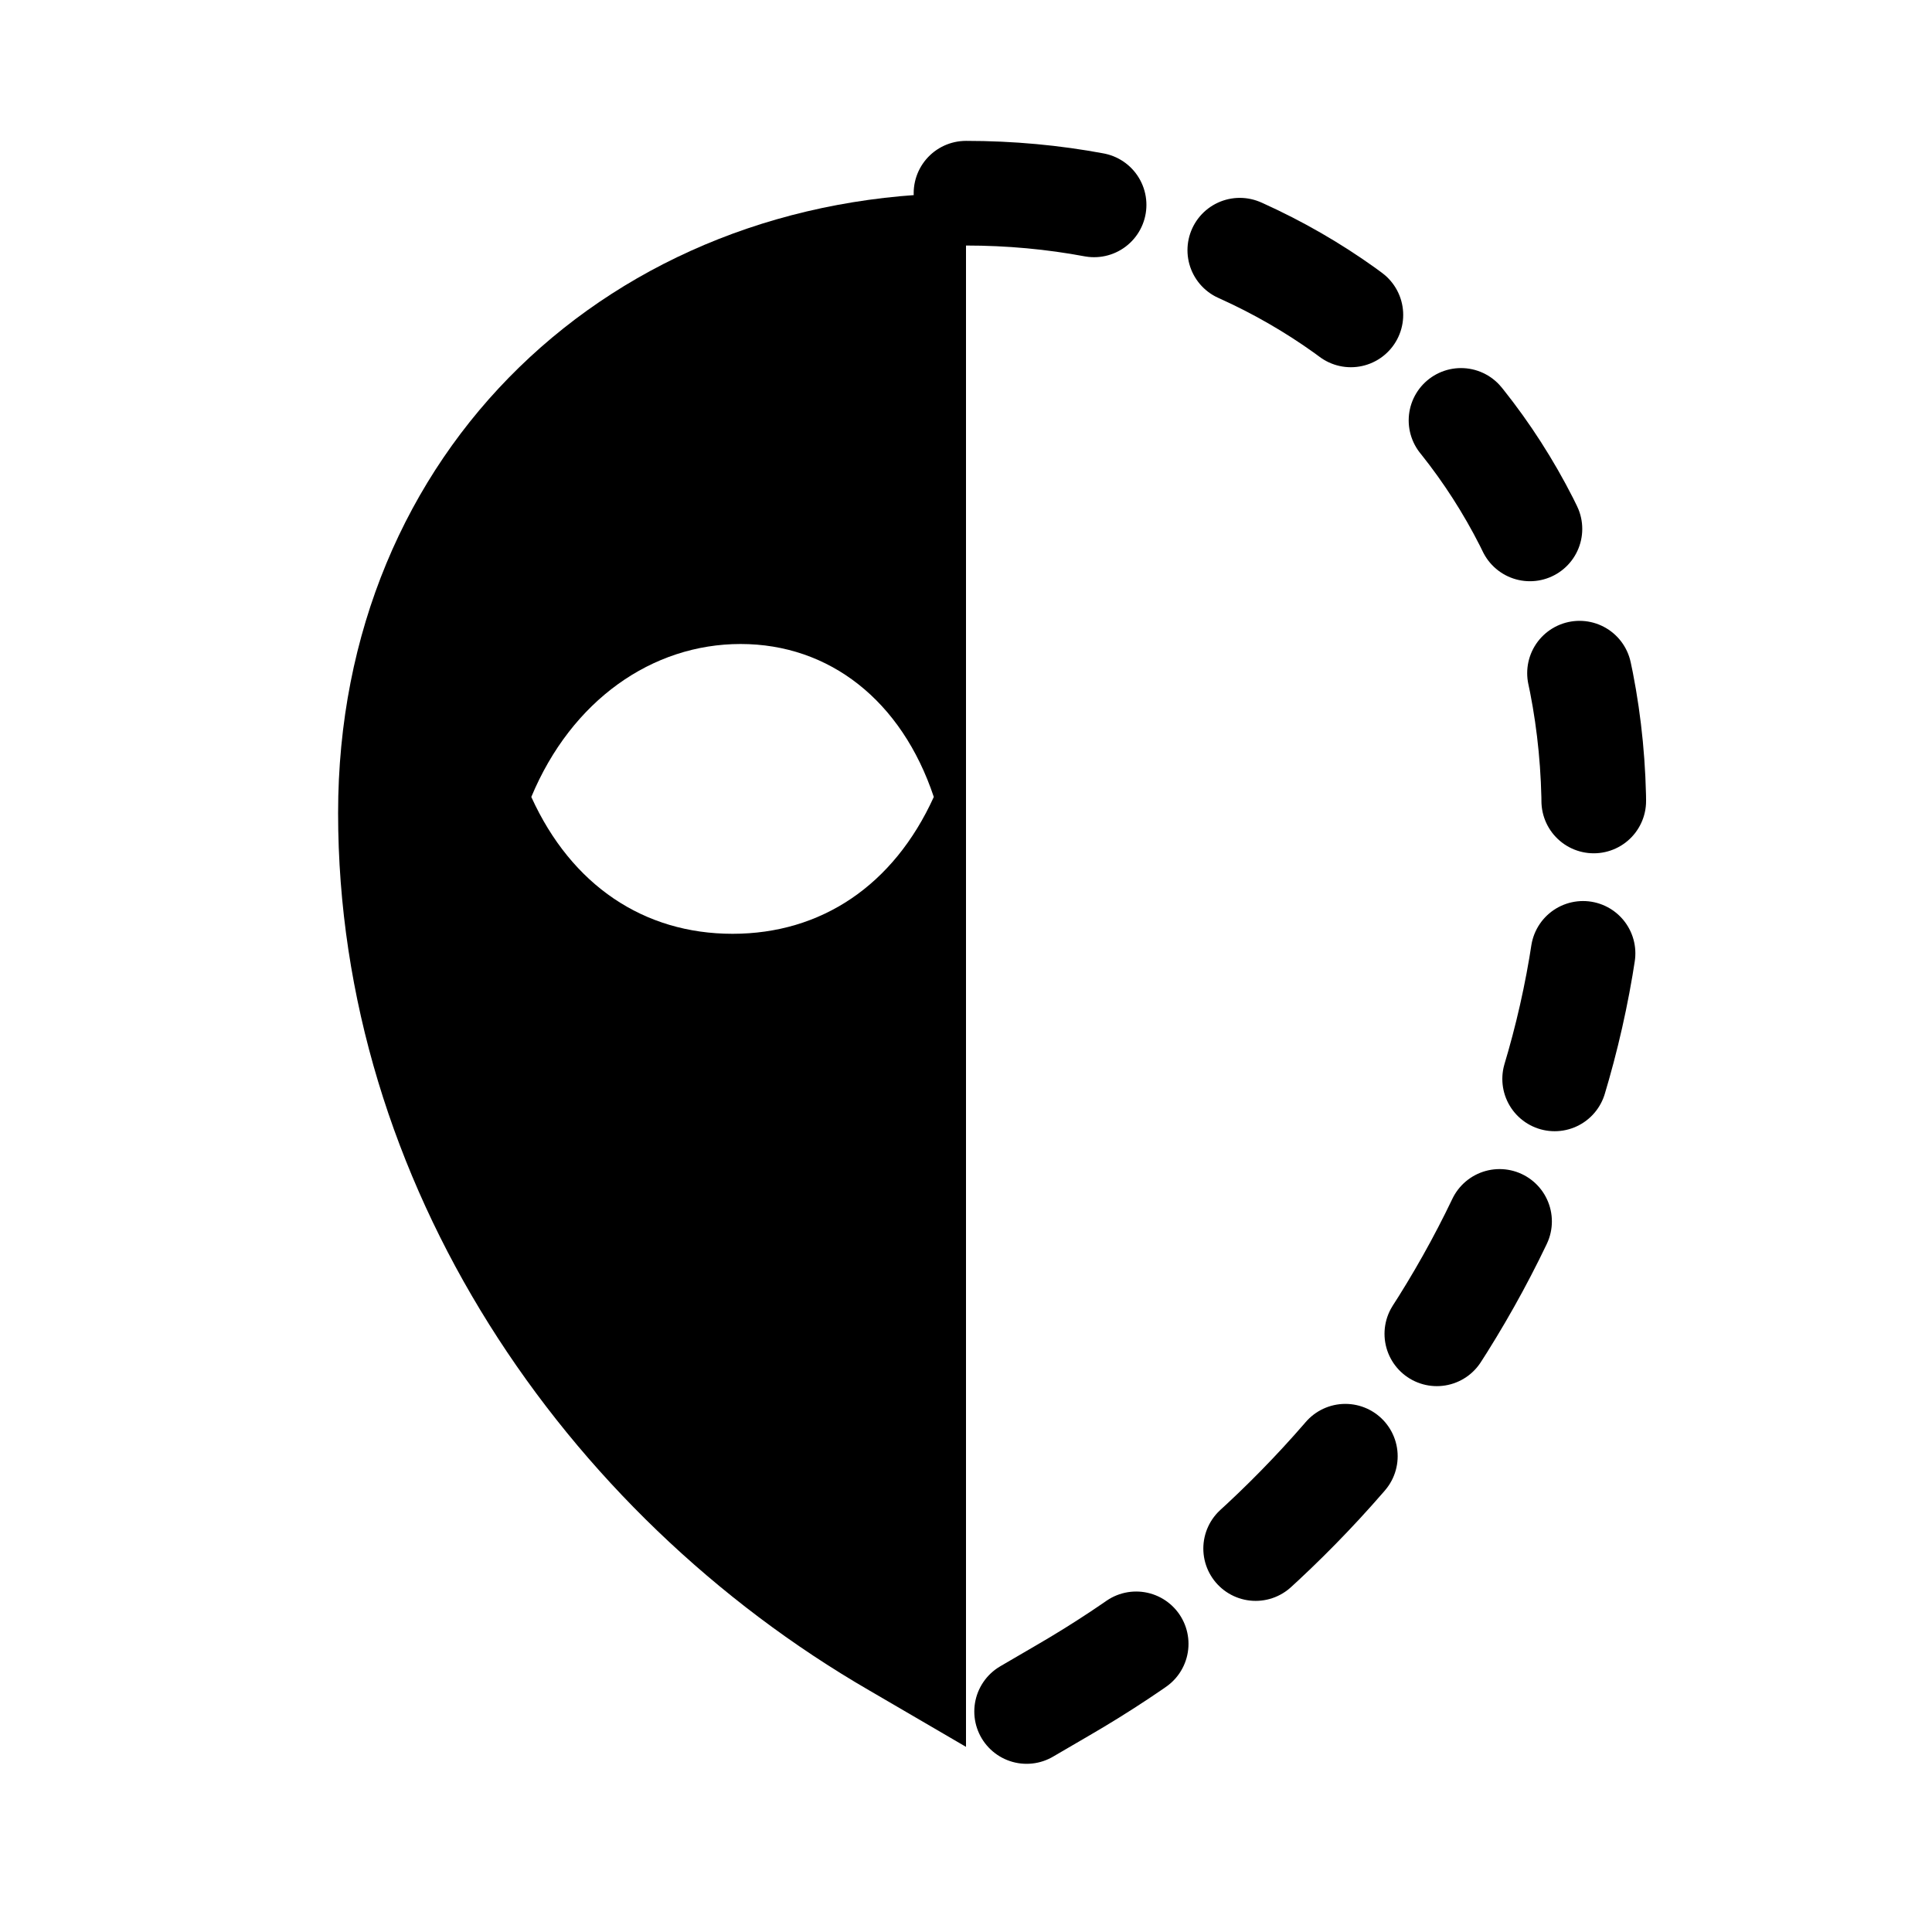
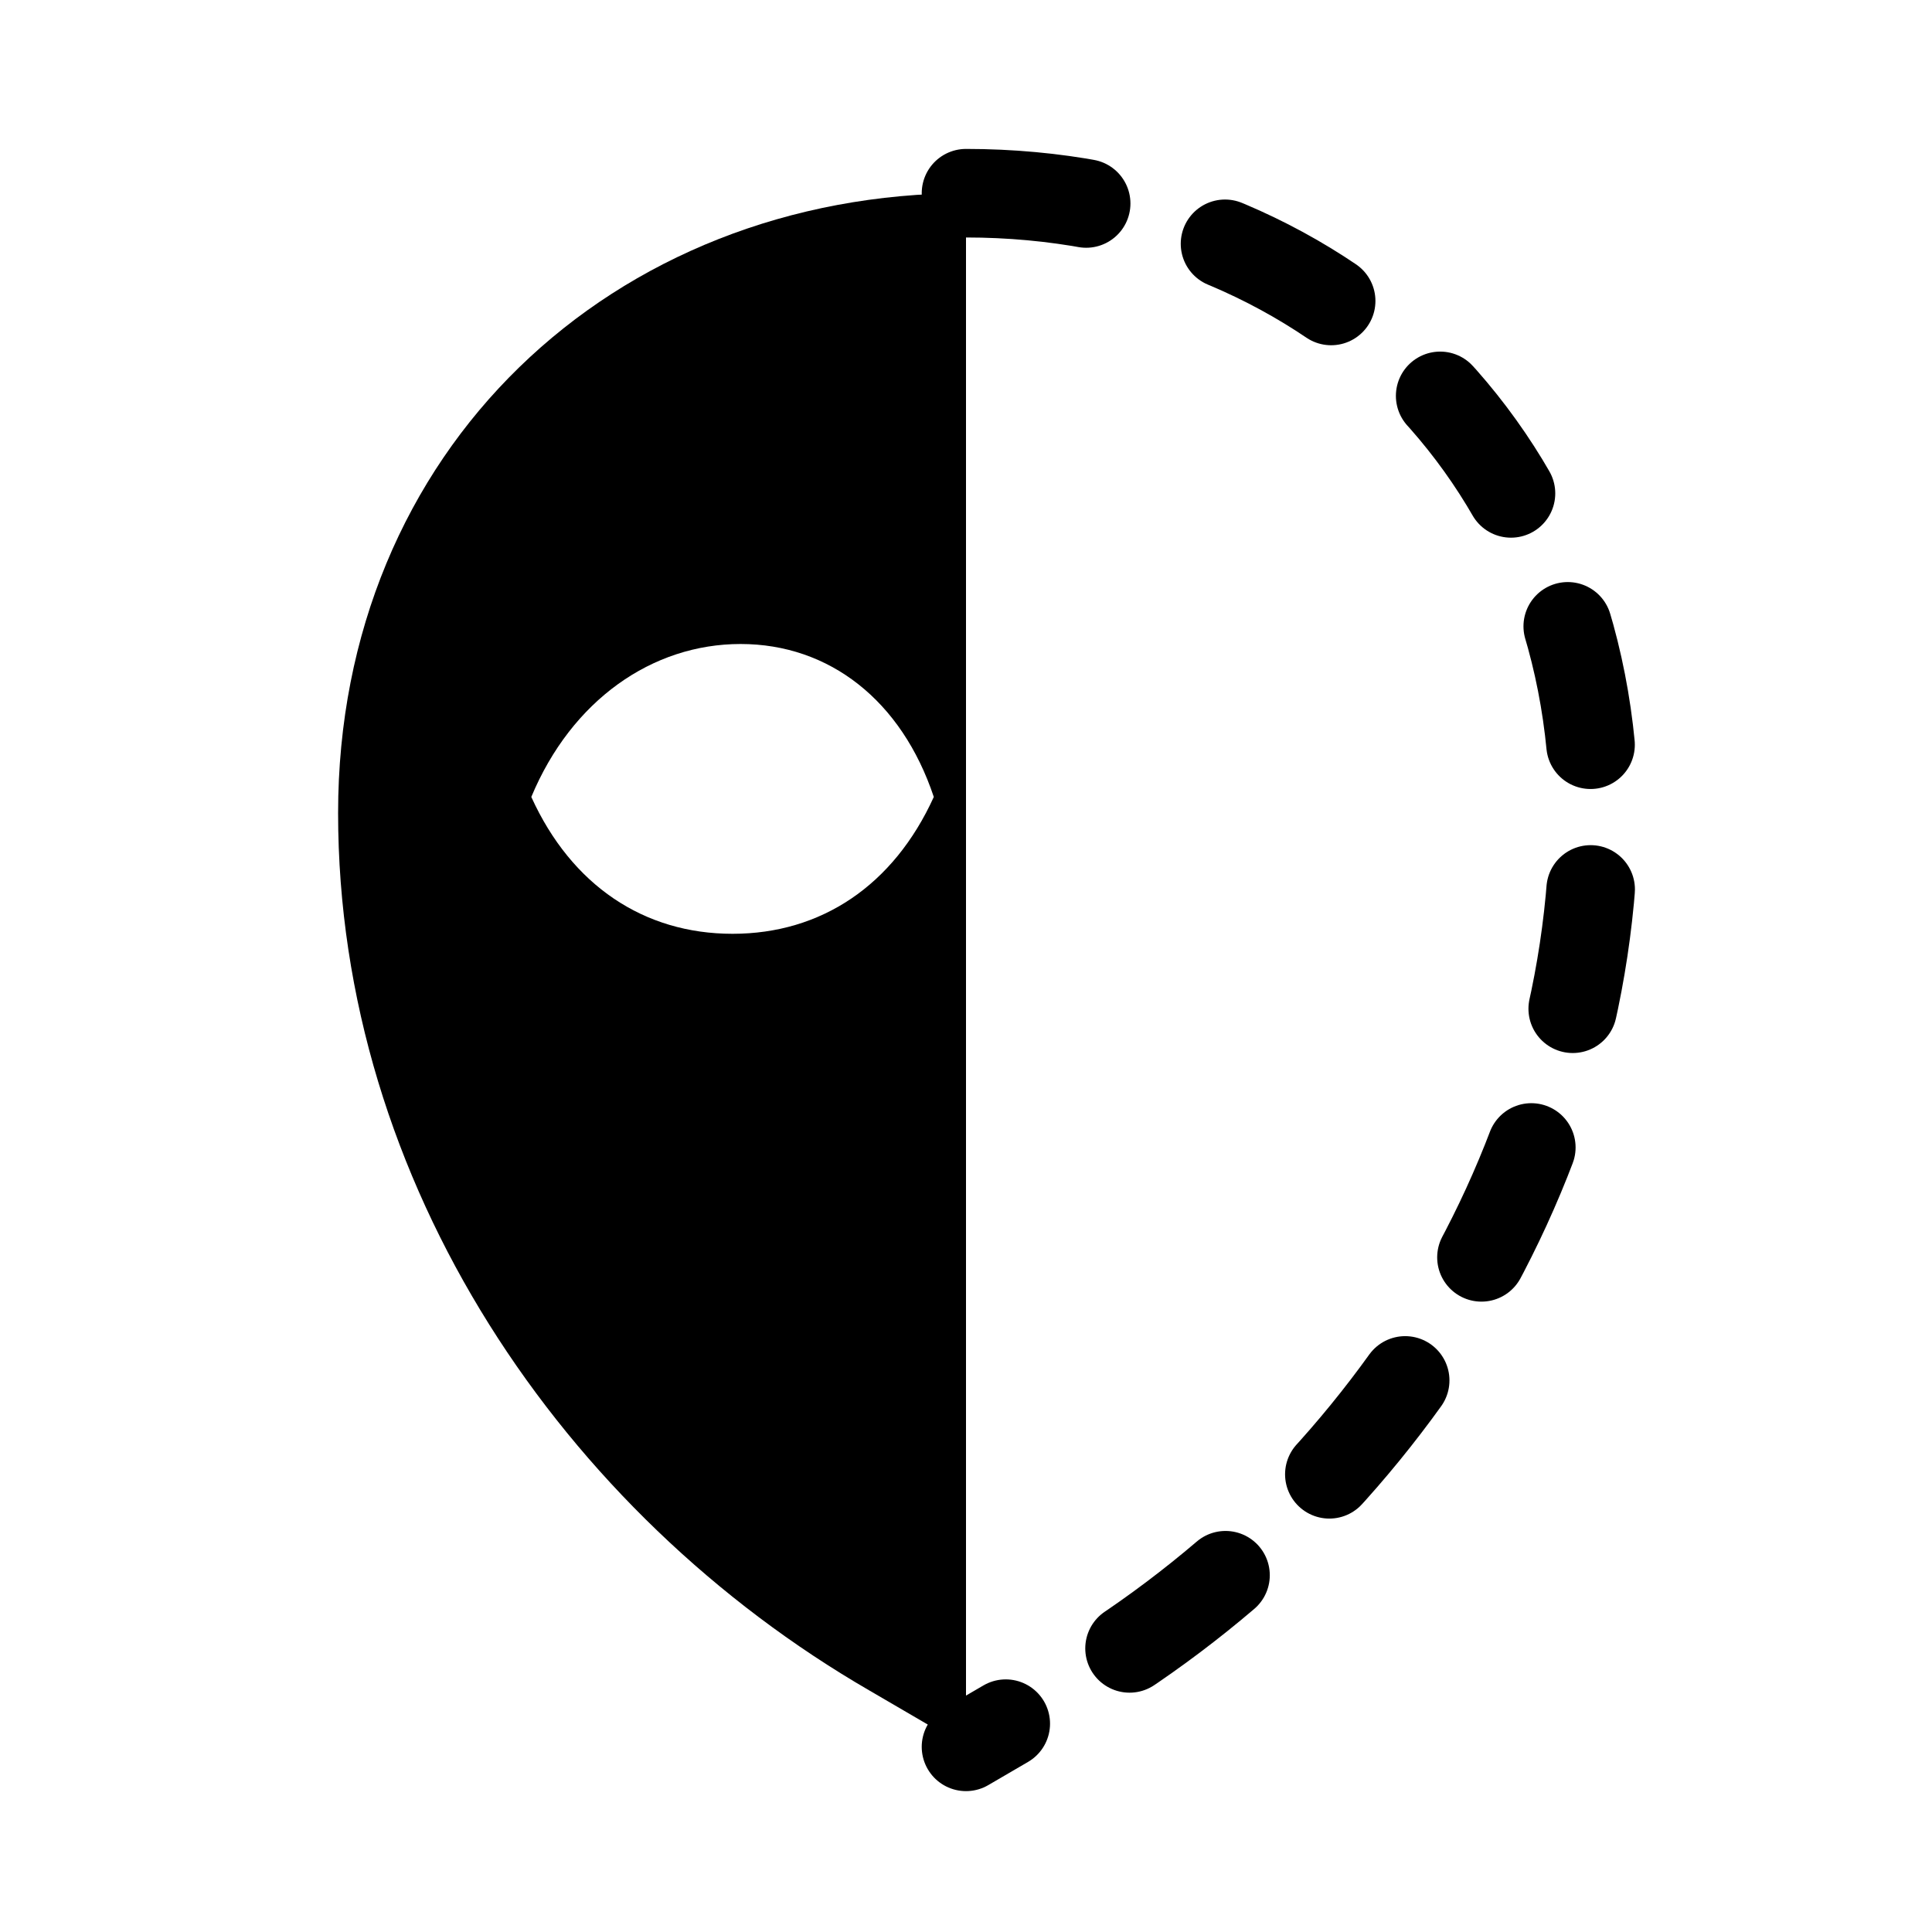
<svg xmlns="http://www.w3.org/2000/svg" viewBox="0 0 24 24">
  <path fill="currentColor" fill-rule="evenodd" d="M12 2.4C7.6 2.4 4.2 5.6 4.2 10.1c0 4.6 2.8 8.7 6.6 10.9l1.2.7V2.4zM6.6 9.9c.5-1.2 1.5-1.9 2.6-1.9s2 .7 2.4 1.9c-.5 1.1-1.4 1.7-2.5 1.7S7.1 11 6.6 9.9z" />
-   <path fill="none" stroke="currentColor" stroke-width="1.3" stroke-linecap="round" stroke-dasharray="1.6 1.9" d="M12 2.4c4.4 0 7.8 3.2 7.8 7.7 0 4.6-2.8 8.7-6.6 10.9l-1.2.7" />
+   <path fill="none" stroke="currentColor" stroke-opacity="1" stroke-width="1.1" stroke-linecap="round" stroke-dasharray="1.5 1.8" d="M12 2.4c4.4 0 7.8 3.2 7.8 7.7 0 4.6-2.8 8.7-6.6 10.9l-1.2.7" />
</svg>
